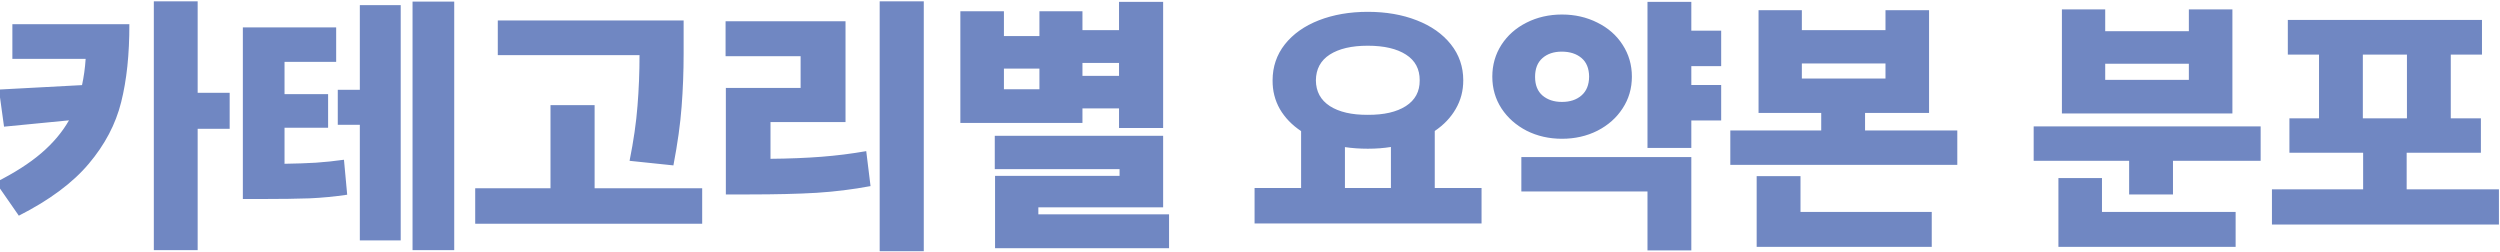
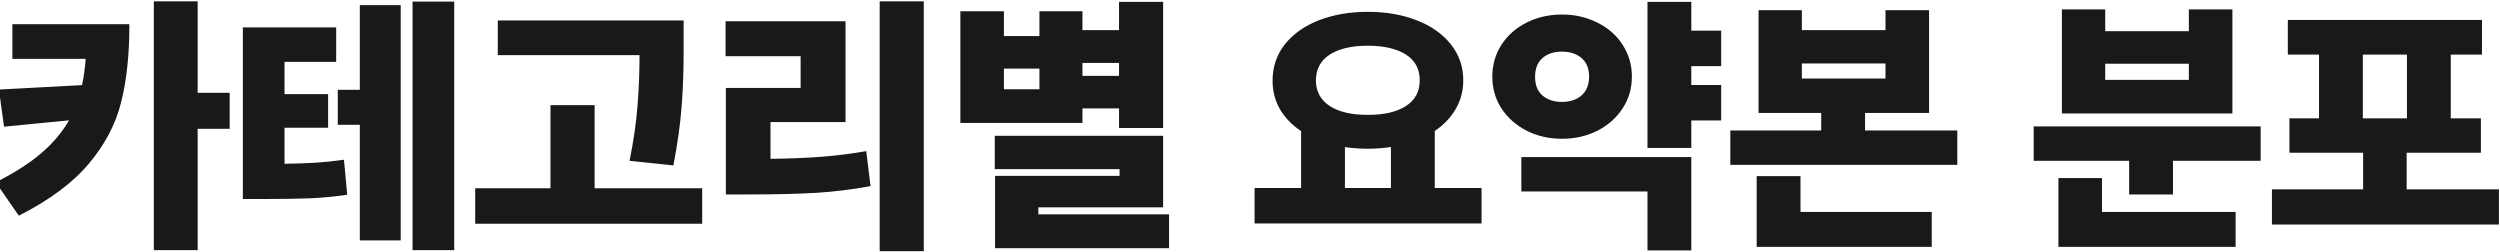
<svg xmlns="http://www.w3.org/2000/svg" width="1162" height="117" viewBox="0 0 1162 117" fill="none">
-   <path opacity="0.9" d="M60.125 11.25C60.167 25.167 58.896 37.25 56.312 47.5C53.771 57.708 48.75 67.25 41.25 76.125C33.792 85 22.958 93.042 8.75 100.25L-2 84.75C6.625 80.417 13.667 75.917 19.125 71.25C24.625 66.542 28.938 61.438 32.062 55.938L1.875 58.875L-0.5 41.625L38.125 39.562C38.958 35.729 39.521 31.667 39.812 27.375H5.75V11.25H60.125ZM91.875 43.125H106.75V59.875H91.875V116.25H71.5V0.625H91.875V43.125ZM156.25 28.75H132.25V43.75H152.5V59.375H132.25V76.125C137.625 76.042 142.458 75.875 146.75 75.625C151.083 75.333 155.458 74.875 159.875 74.25L161.375 90.5C155.458 91.375 149.625 91.938 143.875 92.188C138.167 92.396 130.625 92.5 121.25 92.5H112.875V12.75H156.25V28.75ZM211.125 116.25H191.75V0.75H211.125V116.25ZM186.25 111.75H167.25V58H157V41.75H167.25V2.375H186.25V111.75ZM317.75 20.25V24.75C317.75 33.292 317.438 41.562 316.812 49.562C316.229 57.521 314.958 66.625 313 76.875L292.625 74.75C294.5 65.417 295.729 56.896 296.312 49.188C296.938 41.479 297.25 33.625 297.25 25.625H231.375V9.5H317.75V20.25ZM326.375 104H220.875V87.5H255.875V48.875H276.375V87.5H326.375V104ZM429.375 116.75H408.875V0.625H429.375V116.75ZM393 56.75H358.125V73.812C366.833 73.729 374.688 73.417 381.688 72.875C388.729 72.333 395.708 71.458 402.625 70.25L404.625 86.5C396.417 88.042 388.021 89.083 379.438 89.625C370.896 90.125 360.458 90.375 348.125 90.375H337.375V40.875H372.125V26.125H337.25V9.875H393V56.75ZM540.625 59.5H520.125V50.375H503.125V57.125H446.375V5.25H466.625V16.75H483.125V5.25H503.125V14H520.125V0.875H540.625V59.5ZM540.625 96.375H482.625V99.625H543.375V115.375H462.5V81.75H520.375V78.625H462.375V63.125H540.625V96.375ZM483.125 41.5V31.875H466.625V41.5H483.125ZM520.125 35.25V29.25H503.125V35.25H520.125ZM688.625 103.875H583.125V87.375H604.75V60.938C600.5 58.104 597.208 54.688 594.875 50.688C592.583 46.646 591.458 42.208 591.5 37.375C591.5 31.042 593.396 25.458 597.188 20.625C601.021 15.792 606.292 12.062 613 9.438C619.75 6.812 627.333 5.5 635.75 5.5C644.208 5.5 651.792 6.812 658.5 9.438C665.25 12.062 670.542 15.792 674.375 20.625C678.208 25.458 680.125 31.042 680.125 37.375C680.125 42.208 678.958 46.625 676.625 50.625C674.333 54.625 671.083 58.042 666.875 60.875V87.375H688.625V103.875ZM635.75 21.25C628.25 21.25 622.354 22.625 618.062 25.375C613.812 28.125 611.667 32.125 611.625 37.375C611.667 42.542 613.833 46.521 618.125 49.312C622.417 52.062 628.292 53.417 635.75 53.375C643.25 53.417 649.146 52.062 653.438 49.312C657.771 46.521 659.917 42.542 659.875 37.375C659.917 32.125 657.792 28.125 653.5 25.375C649.208 22.625 643.292 21.25 635.75 21.25ZM646.5 87.375V68.312C643.208 68.854 639.625 69.125 635.75 69.125C632.042 69.125 628.5 68.875 625.125 68.375V87.375H646.5ZM800 30.75H786.125V39.5H800V56H786.125V68.75H765.75V0.875H786.125V14.25H800V30.75ZM786.125 116.375H765.75V89H707.125V73H786.125V116.375ZM726 6.75C732 6.75 737.479 8 742.438 10.5C747.438 12.958 751.354 16.396 754.188 20.812C757.062 25.229 758.5 30.167 758.5 35.625C758.5 41.083 757.062 46 754.188 50.375C751.354 54.75 747.458 58.208 742.5 60.75C737.542 63.25 732.042 64.5 726 64.5C720 64.5 714.521 63.25 709.562 60.75C704.646 58.208 700.75 54.75 697.875 50.375C695.042 46 693.625 41.083 693.625 35.625C693.625 30.167 695.042 25.229 697.875 20.812C700.75 16.396 704.646 12.958 709.562 10.5C714.521 8 720 6.75 726 6.75ZM725.875 24C722.208 24 719.229 25 716.938 27C714.646 29 713.5 31.917 713.5 35.75C713.5 39.542 714.667 42.438 717 44.438C719.333 46.396 722.333 47.375 726 47.375C729.75 47.375 732.771 46.375 735.062 44.375C737.396 42.375 738.583 39.458 738.625 35.625C738.583 31.792 737.396 28.896 735.062 26.938C732.729 24.979 729.667 24 725.875 24ZM837.5 14H876.375V4.75H896.625V52.5H866.875V60.625H909.75V76.625H804.25V60.625H846.5V52.5H817.375V4.75H837.5V14ZM876.375 36.5V29.5H837.5V36.5H876.375ZM897.875 114.75H816.5V81.875H836.875V98.5H897.875V114.75ZM1050.75 74.75H1010V90.375H989.625V74.75H945.25V58.75H1050.75V74.75ZM1039.12 114.75H956.75V82.75H977V98.5H1039.12V114.75ZM978.5 14.5H1017.38V4.375H1037.62V52.75H958.375V4.375H978.5V14.5ZM1017.38 37.125V29.625H978.5V37.125H1017.38ZM1161.5 104.375H1056V88H1098.38V71H1064.12V55H1077.88V25.375H1063.38V9.25H1153.62V25.375H1139.12V55H1153.12V71H1118.62V88H1161.5V104.375ZM1118.75 55V25.375H1098.25V55H1118.75Z" fill="#607ABB" />
+   <path opacity="0.9" d="M60.125 11.25C60.167 25.167 58.896 37.25 56.312 47.5C53.771 57.708 48.75 67.25 41.25 76.125C33.792 85 22.958 93.042 8.75 100.25L-2 84.75C6.625 80.417 13.667 75.917 19.125 71.25C24.625 66.542 28.938 61.438 32.062 55.938L1.875 58.875L-0.5 41.625L38.125 39.562C38.958 35.729 39.521 31.667 39.812 27.375H5.75V11.25H60.125ZM91.875 43.125H106.75V59.875H91.875V116.25H71.5V0.625H91.875V43.125ZM156.25 28.75H132.25V43.75H152.5V59.375H132.25V76.125C137.625 76.042 142.458 75.875 146.75 75.625C151.083 75.333 155.458 74.875 159.875 74.25L161.375 90.5C155.458 91.375 149.625 91.938 143.875 92.188C138.167 92.396 130.625 92.5 121.25 92.5H112.875V12.75H156.25V28.75ZM211.125 116.25H191.75V0.75H211.125V116.25ZM186.25 111.75H167.25V58H157V41.75H167.25V2.375H186.25V111.75ZM317.75 20.25V24.75C317.75 33.292 317.438 41.562 316.812 49.562C316.229 57.521 314.958 66.625 313 76.875L292.625 74.75C294.5 65.417 295.729 56.896 296.312 49.188C296.938 41.479 297.25 33.625 297.25 25.625H231.375V9.5H317.75V20.25ZM326.375 104H220.875V87.5H255.875V48.875H276.375V87.5H326.375V104ZM429.375 116.75H408.875V0.625H429.375V116.75ZM393 56.75H358.125V73.812C366.833 73.729 374.688 73.417 381.688 72.875C388.729 72.333 395.708 71.458 402.625 70.25L404.625 86.5C396.417 88.042 388.021 89.083 379.438 89.625C370.896 90.125 360.458 90.375 348.125 90.375H337.375V40.875H372.125V26.125H337.25V9.875H393V56.75ZM540.625 59.5H520.125V50.375H503.125V57.125H446.375V5.25H466.625V16.75H483.125V5.25H503.125V14H520.125V0.875H540.625V59.5ZM540.625 96.375H482.625V99.625H543.375V115.375H462.5V81.75H520.375V78.625H462.375V63.125H540.625V96.375ZM483.125 41.5V31.875H466.625V41.5H483.125ZM520.125 35.25V29.25H503.125V35.25H520.125ZM688.625 103.875H583.125V87.375H604.75V60.938C600.5 58.104 597.208 54.688 594.875 50.688C592.583 46.646 591.458 42.208 591.5 37.375C591.5 31.042 593.396 25.458 597.188 20.625C601.021 15.792 606.292 12.062 613 9.438C619.75 6.812 627.333 5.5 635.75 5.5C644.208 5.5 651.792 6.812 658.5 9.438C665.25 12.062 670.542 15.792 674.375 20.625C678.208 25.458 680.125 31.042 680.125 37.375C680.125 42.208 678.958 46.625 676.625 50.625C674.333 54.625 671.083 58.042 666.875 60.875V87.375H688.625V103.875ZM635.75 21.25C628.25 21.25 622.354 22.625 618.062 25.375C613.812 28.125 611.667 32.125 611.625 37.375C611.667 42.542 613.833 46.521 618.125 49.312C622.417 52.062 628.292 53.417 635.75 53.375C643.25 53.417 649.146 52.062 653.438 49.312C657.771 46.521 659.917 42.542 659.875 37.375C659.917 32.125 657.792 28.125 653.5 25.375C649.208 22.625 643.292 21.25 635.75 21.25ZM646.5 87.375V68.312C643.208 68.854 639.625 69.125 635.75 69.125C632.042 69.125 628.5 68.875 625.125 68.375V87.375H646.5ZM800 30.75H786.125V39.5H800V56H786.125V68.75H765.75V0.875H786.125V14.25H800V30.75ZM786.125 116.375H765.75V89H707.125V73H786.125V116.375ZM726 6.75C732 6.75 737.479 8 742.438 10.5C747.438 12.958 751.354 16.396 754.188 20.812C757.062 25.229 758.5 30.167 758.5 35.625C758.5 41.083 757.062 46 754.188 50.375C751.354 54.75 747.458 58.208 742.5 60.75C737.542 63.25 732.042 64.5 726 64.5C720 64.5 714.521 63.25 709.562 60.75C704.646 58.208 700.75 54.75 697.875 50.375C695.042 46 693.625 41.083 693.625 35.625C693.625 30.167 695.042 25.229 697.875 20.812C700.75 16.396 704.646 12.958 709.562 10.5C714.521 8 720 6.75 726 6.75ZM725.875 24C722.208 24 719.229 25 716.938 27C714.646 29 713.5 31.917 713.5 35.75C713.5 39.542 714.667 42.438 717 44.438C719.333 46.396 722.333 47.375 726 47.375C729.75 47.375 732.771 46.375 735.062 44.375C737.396 42.375 738.583 39.458 738.625 35.625C738.583 31.792 737.396 28.896 735.062 26.938C732.729 24.979 729.667 24 725.875 24ZM837.5 14H876.375V4.75H896.625V52.5H866.875V60.625H909.75V76.625H804.25V60.625H846.5V52.5H817.375V4.75H837.5V14ZM876.375 36.5V29.5H837.5V36.5H876.375ZM897.875 114.75H816.5V81.875H836.875V98.5H897.875V114.75ZM1050.75 74.75H1010V90.375H989.625V74.75H945.25V58.75H1050.75V74.75ZM1039.12 114.75H956.75V82.75H977V98.5H1039.12V114.75ZM978.5 14.5H1017.38V4.375H1037.62V52.75H958.375V4.375H978.5V14.5ZM1017.38 37.125V29.625H978.5V37.125H1017.38ZM1161.5 104.375H1056V88H1098.38V71H1064.12V55H1077.88V25.375H1063.38V9.25H1153.62V25.375H1139.12V55H1153.12V71H1118.62V88H1161.5V104.375ZM1118.75 55V25.375H1098.25V55H1118.75Z" fill="black" />
</svg>
